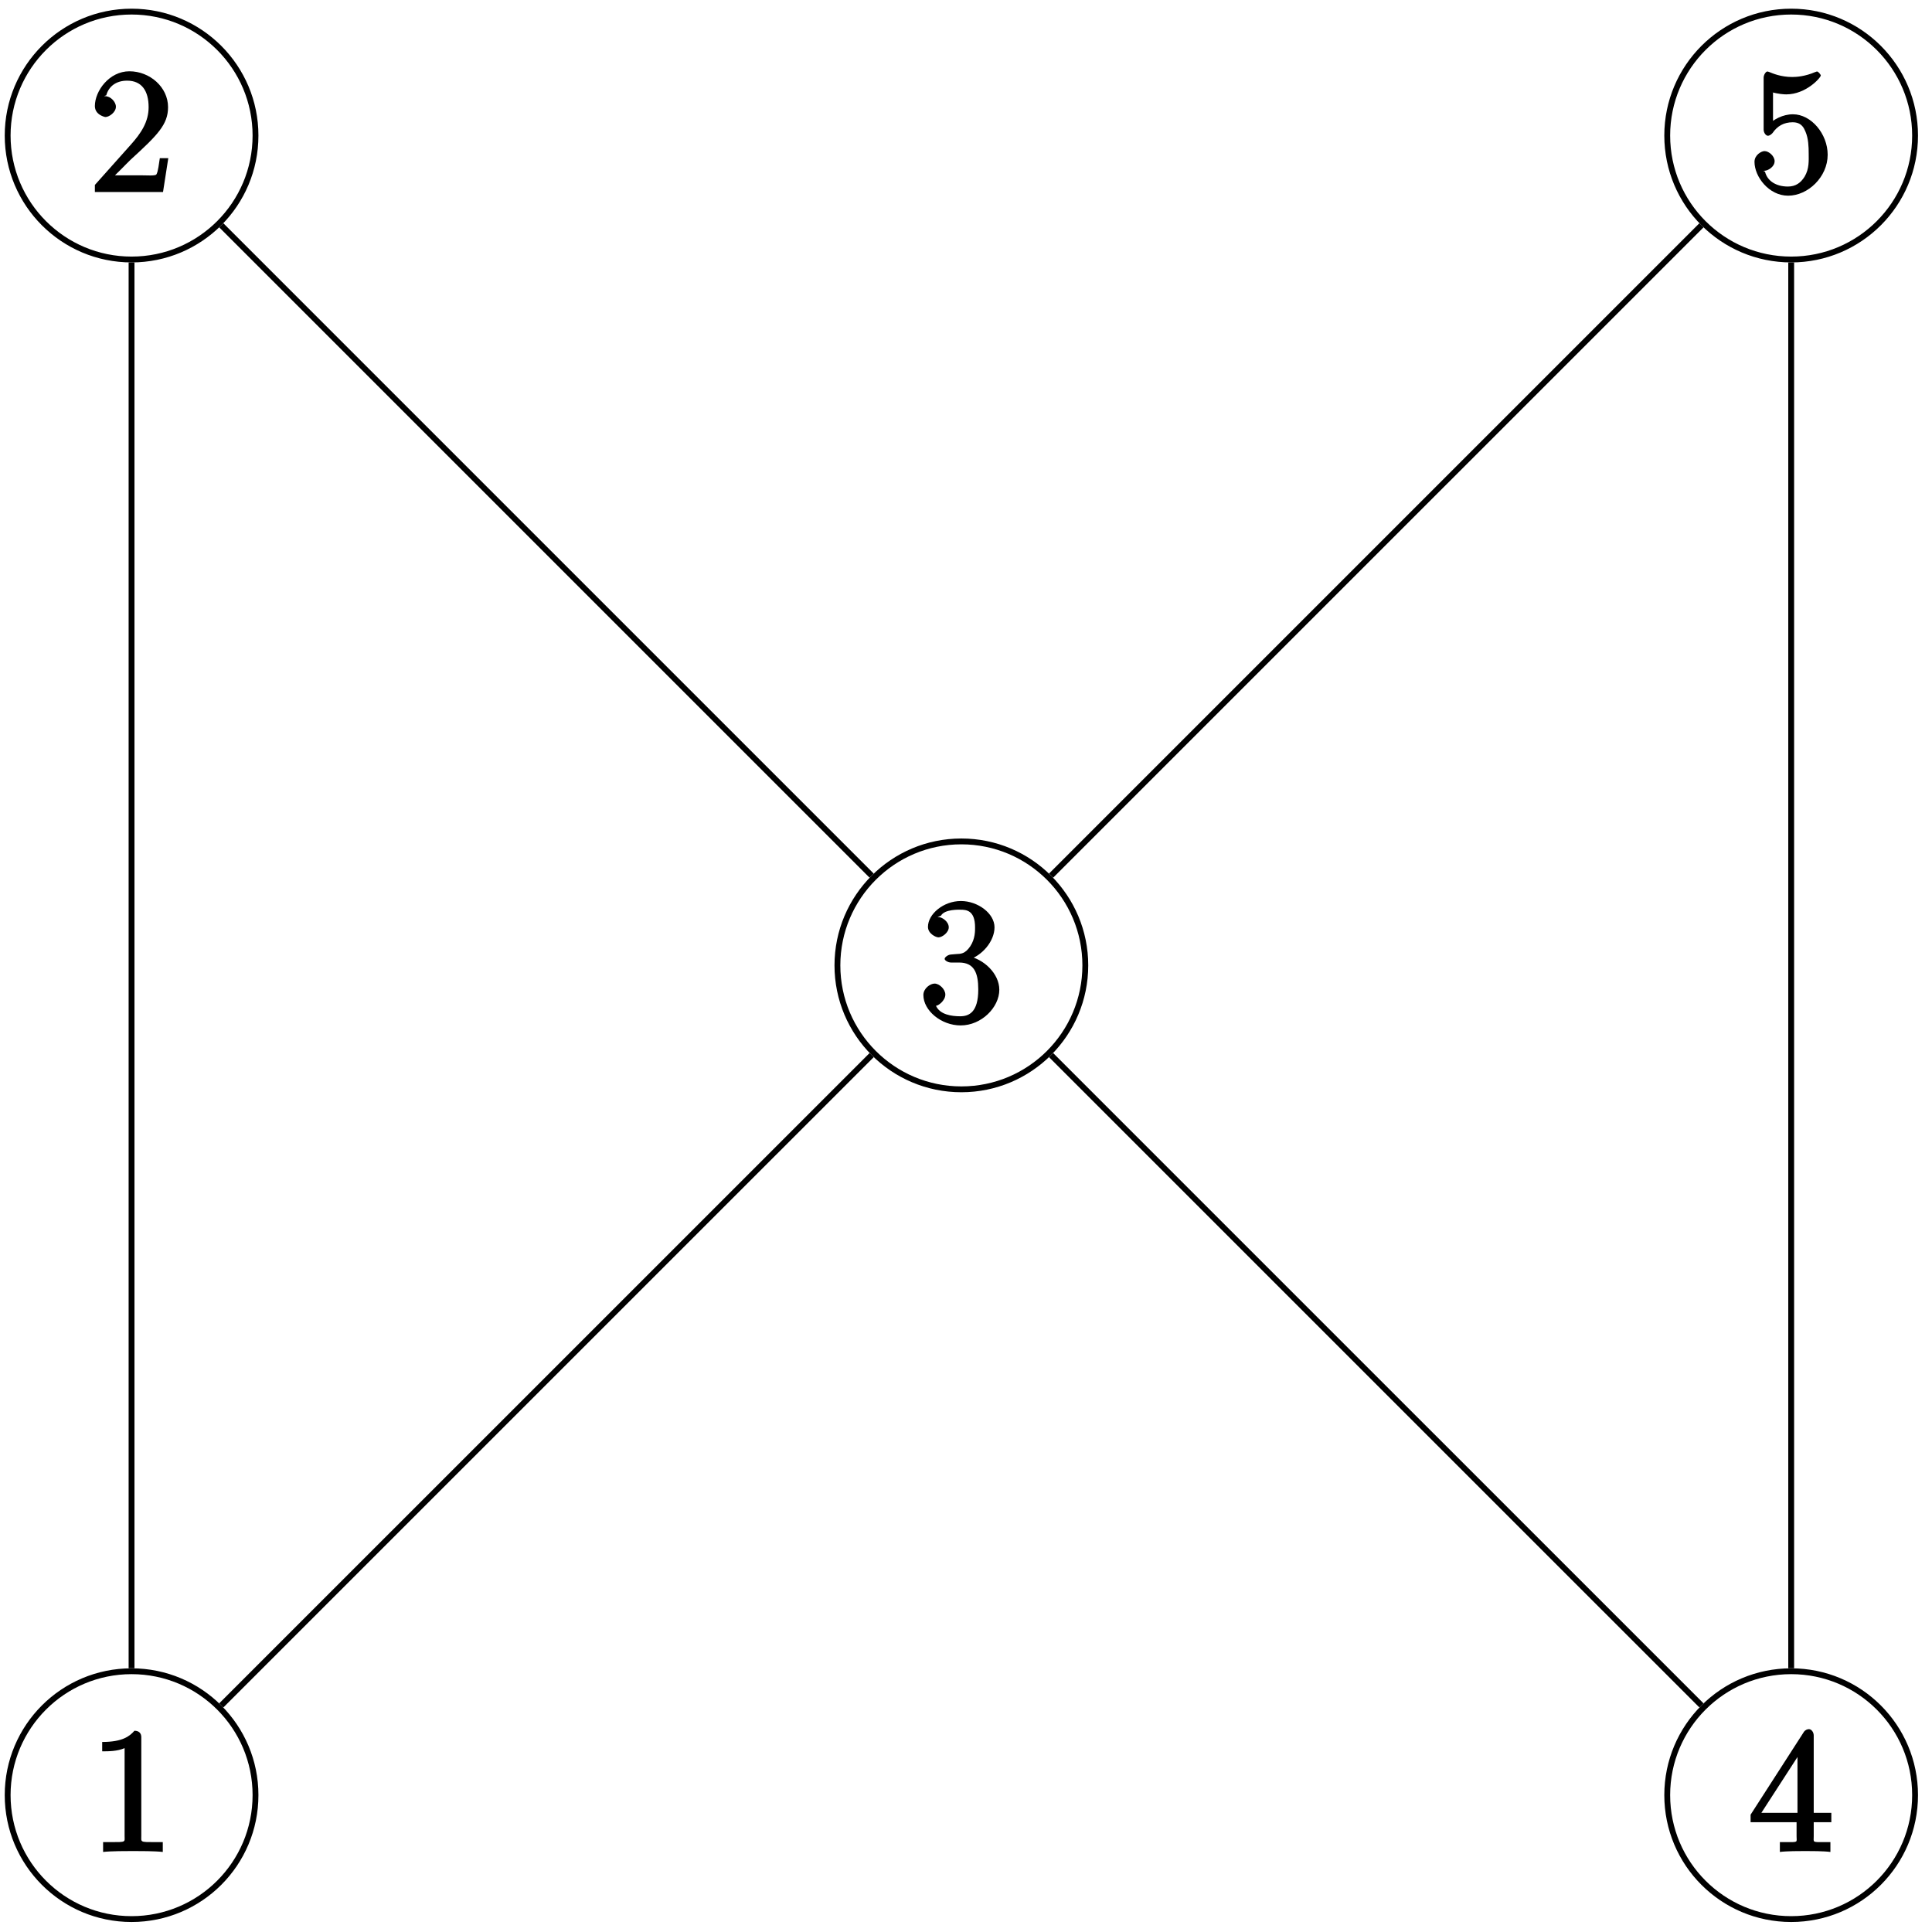
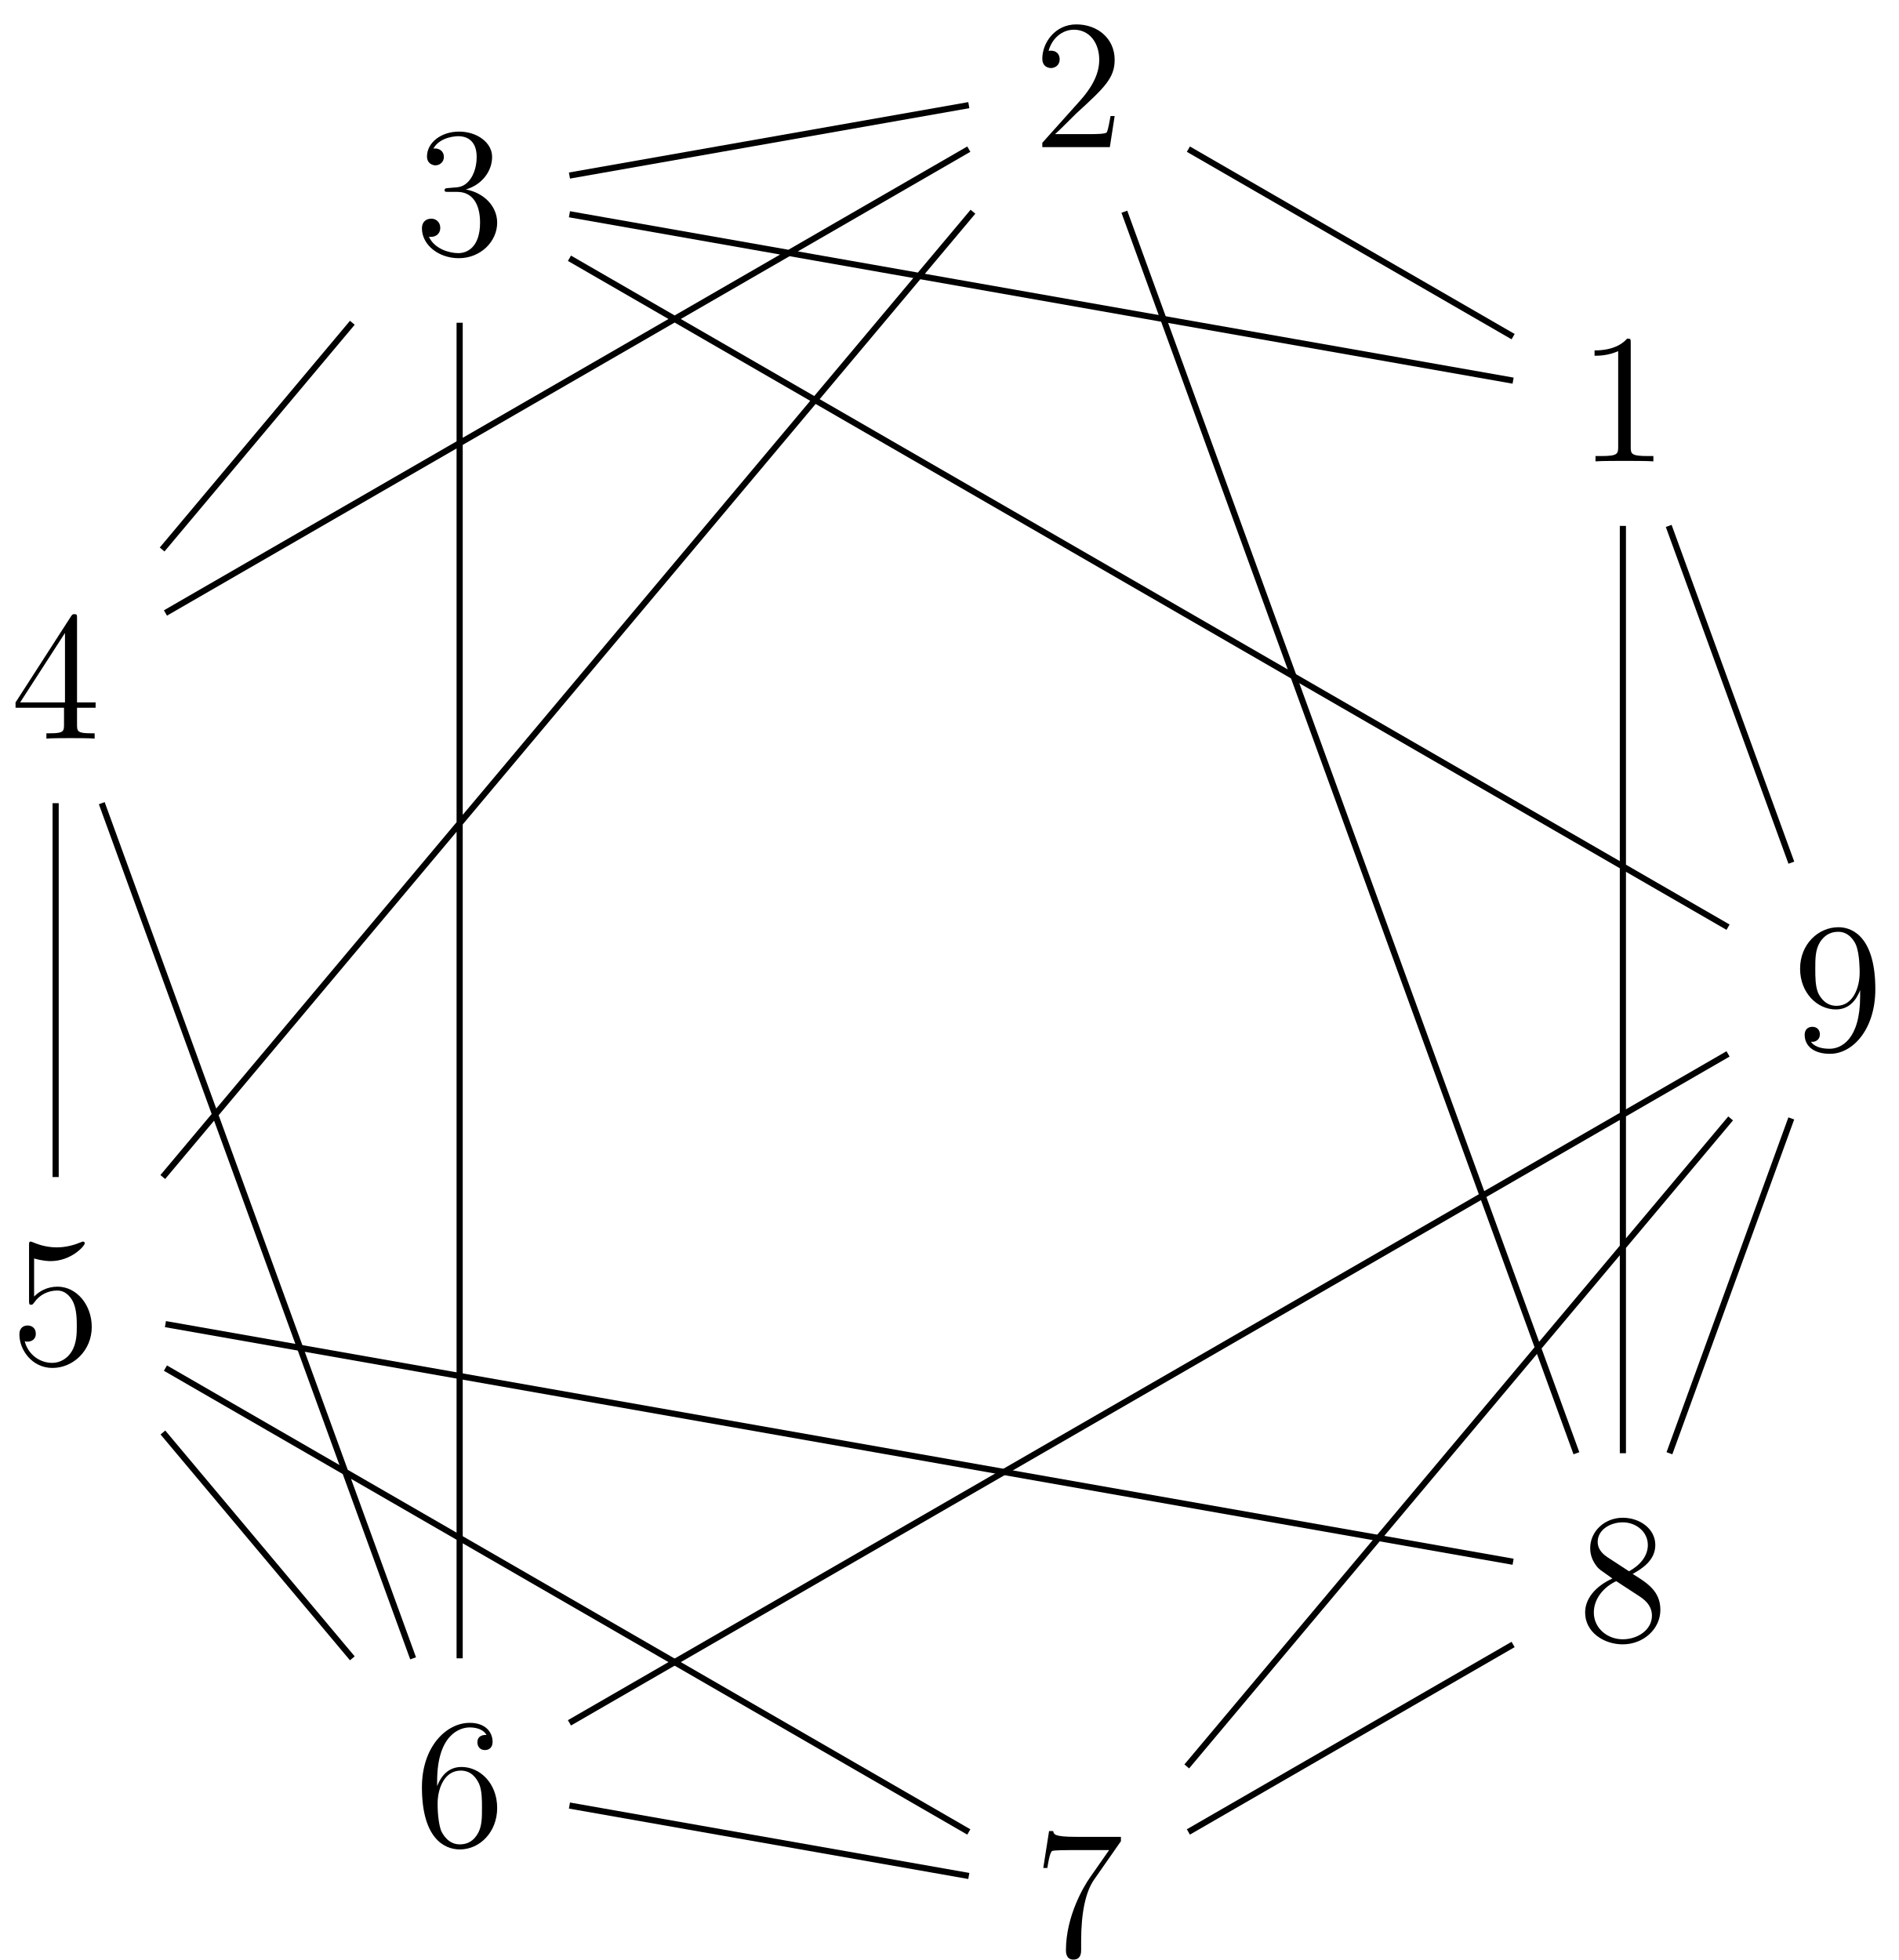
- <svg xmlns="http://www.w3.org/2000/svg" xmlns:xlink="http://www.w3.org/1999/xlink" width="132pt" height="132pt" viewBox="0 0 132 132" version="1.1">
+ <svg xmlns="http://www.w3.org/2000/svg" xmlns:xlink="http://www.w3.org/1999/xlink" width="123pt" height="127pt" viewBox="0 0 123 127" version="1.1">
  <defs>
    <g>
      <symbol overflow="visible" id="glyph0-0">
        <path style="stroke:none;" d="" />
      </symbol>
      <symbol overflow="visible" id="glyph0-1">
-         <path style="stroke:none;" d="M 3.594 -7.812 C 3.594 -8.078 3.438 -8.25 3.125 -8.25 C 2.797 -7.875 2.312 -7.484 0.922 -7.484 L 0.922 -6.844 C 1.359 -6.844 1.953 -6.844 2.453 -7.062 L 2.453 -1.062 C 2.453 -0.641 2.578 -0.641 1.531 -0.641 L 0.984 -0.641 L 0.984 0.031 C 1.484 -0.031 2.641 -0.031 3.031 -0.031 C 3.438 -0.031 4.578 -0.031 5.062 0.031 L 5.062 -0.641 L 4.531 -0.641 C 3.484 -0.641 3.594 -0.641 3.594 -1.062 Z M 3.594 -7.812 " />
+         <path style="stroke:none;" d="M 4.906 0 L 4.906 -0.344 L 4.531 -0.344 C 3.484 -0.344 3.438 -0.484 3.438 -0.922 L 3.438 -7.656 C 3.438 -7.938 3.438 -7.953 3.203 -7.953 C 2.922 -7.625 2.312 -7.188 1.094 -7.188 L 1.094 -6.844 C 1.359 -6.844 1.953 -6.844 2.625 -7.141 L 2.625 -0.922 C 2.625 -0.484 2.578 -0.344 1.531 -0.344 L 1.156 -0.344 L 1.156 0 C 1.484 -0.031 2.641 -0.031 3.031 -0.031 C 3.438 -0.031 4.578 -0.031 4.906 0 Z M 4.906 0 " />
      </symbol>
      <symbol overflow="visible" id="glyph0-2">
-         <path style="stroke:none;" d="M 5.266 -2.312 L 4.859 -2.312 C 4.797 -1.953 4.75 -1.406 4.625 -1.203 C 4.547 -1.094 3.984 -1.141 3.625 -1.141 L 1.406 -1.141 L 1.516 -0.891 C 1.844 -1.156 2.562 -1.922 2.875 -2.219 C 4.703 -3.891 5.422 -4.609 5.422 -5.797 C 5.422 -7.172 4.172 -8.25 2.781 -8.25 C 1.406 -8.25 0.422 -6.906 0.422 -5.875 C 0.422 -5.266 1.109 -5.125 1.141 -5.125 C 1.406 -5.125 1.859 -5.453 1.859 -5.828 C 1.859 -6.172 1.484 -6.547 1.141 -6.547 C 1.047 -6.547 1.016 -6.547 1.203 -6.609 C 1.359 -7.203 1.859 -7.609 2.625 -7.609 C 3.641 -7.609 4.094 -6.891 4.094 -5.797 C 4.094 -4.781 3.562 -4 2.875 -3.234 L 0.422 -0.484 L 0.422 0 L 5.078 0 L 5.438 -2.312 Z M 5.266 -2.312 " />
+         <path style="stroke:none;" d="M 5.266 -2.016 L 5 -2.016 C 4.953 -1.812 4.859 -1.141 4.75 -0.953 C 4.656 -0.844 3.984 -0.844 3.625 -0.844 L 1.406 -0.844 C 1.734 -1.125 2.469 -1.891 2.766 -2.172 C 4.594 -3.844 5.266 -4.469 5.266 -5.656 C 5.266 -7.031 4.172 -7.953 2.781 -7.953 C 1.406 -7.953 0.578 -6.766 0.578 -5.734 C 0.578 -5.125 1.109 -5.125 1.141 -5.125 C 1.406 -5.125 1.703 -5.312 1.703 -5.688 C 1.703 -6.031 1.484 -6.25 1.141 -6.25 C 1.047 -6.25 1.016 -6.25 0.984 -6.234 C 1.203 -7.047 1.859 -7.609 2.625 -7.609 C 3.641 -7.609 4.266 -6.75 4.266 -5.656 C 4.266 -4.641 3.688 -3.75 3 -2.984 L 0.578 -0.281 L 0.578 0 L 4.953 0 Z M 5.266 -2.016 " />
      </symbol>
      <symbol overflow="visible" id="glyph0-3">
-         <path style="stroke:none;" d="M 2.203 -4.594 C 2 -4.578 1.781 -4.406 1.781 -4.297 C 1.781 -4.188 2.016 -4.047 2.219 -4.047 L 2.766 -4.047 C 3.797 -4.047 4.078 -3.344 4.078 -2.203 C 4.078 -0.641 3.438 -0.375 2.844 -0.375 C 2.266 -0.375 1.453 -0.484 1.188 -1.094 C 1.328 -1.078 1.828 -1.438 1.828 -1.859 C 1.828 -2.219 1.422 -2.609 1.094 -2.609 C 0.797 -2.609 0.328 -2.281 0.328 -1.828 C 0.328 -0.766 1.547 0.25 2.875 0.25 C 4.297 0.25 5.516 -0.984 5.516 -2.188 C 5.516 -3.281 4.469 -4.297 3.328 -4.5 L 3.328 -4.203 C 4.359 -4.5 5.188 -5.516 5.188 -6.453 C 5.188 -7.406 4.047 -8.25 2.891 -8.25 C 1.703 -8.25 0.641 -7.359 0.641 -6.484 C 0.641 -6.016 1.188 -5.766 1.359 -5.766 C 1.609 -5.766 2.062 -6.094 2.062 -6.453 C 2.062 -6.844 1.609 -7.156 1.344 -7.156 C 1.281 -7.156 1.25 -7.156 1.531 -7.25 C 1.781 -7.703 2.797 -7.656 2.859 -7.656 C 3.25 -7.656 3.859 -7.625 3.859 -6.453 C 3.859 -6.234 3.875 -5.672 3.531 -5.156 C 3.172 -4.625 2.875 -4.641 2.562 -4.625 Z M 2.203 -4.594 " />
+         <path style="stroke:none;" d="M 5.359 -2.047 C 5.359 -3.141 4.469 -4 3.328 -4.203 C 4.359 -4.5 5.031 -5.375 5.031 -6.312 C 5.031 -7.25 4.047 -7.953 2.891 -7.953 C 1.703 -7.953 0.812 -7.219 0.812 -6.344 C 0.812 -5.875 1.188 -5.766 1.359 -5.766 C 1.609 -5.766 1.906 -5.953 1.906 -6.312 C 1.906 -6.688 1.609 -6.859 1.344 -6.859 C 1.281 -6.859 1.25 -6.859 1.219 -6.844 C 1.672 -7.656 2.797 -7.656 2.859 -7.656 C 3.25 -7.656 4.031 -7.484 4.031 -6.312 C 4.031 -6.078 4 -5.422 3.641 -4.906 C 3.281 -4.375 2.875 -4.344 2.562 -4.328 L 2.203 -4.297 C 2 -4.281 1.953 -4.266 1.953 -4.156 C 1.953 -4.047 2.016 -4.047 2.219 -4.047 L 2.766 -4.047 C 3.797 -4.047 4.25 -3.203 4.25 -2.062 C 4.25 -0.484 3.438 -0.078 2.844 -0.078 C 2.266 -0.078 1.297 -0.344 0.938 -1.141 C 1.328 -1.078 1.672 -1.297 1.672 -1.719 C 1.672 -2.062 1.422 -2.312 1.094 -2.312 C 0.797 -2.312 0.484 -2.141 0.484 -1.688 C 0.484 -0.625 1.547 0.25 2.875 0.25 C 4.297 0.25 5.359 -0.844 5.359 -2.047 Z M 5.359 -2.047 " />
      </symbol>
      <symbol overflow="visible" id="glyph0-4">
-         <path style="stroke:none;" d="M 4.469 -7.922 C 4.469 -8.156 4.312 -8.359 4.141 -8.359 C 4.047 -8.359 3.891 -8.312 3.797 -8.172 L 0.156 -2.516 L 0.156 -2 L 3.297 -2 L 3.297 -1.047 C 3.297 -0.609 3.438 -0.641 2.562 -0.641 L 2.156 -0.641 L 2.156 0.031 C 2.609 -0.031 3.547 -0.031 3.891 -0.031 C 4.219 -0.031 5.172 -0.031 5.609 0.031 L 5.609 -0.641 L 5.219 -0.641 C 4.344 -0.641 4.469 -0.609 4.469 -1.047 L 4.469 -2 L 5.672 -2 L 5.672 -2.641 L 4.469 -2.641 Z M 3.359 -7 L 3.359 -2.641 L 0.891 -2.641 L 3.641 -6.891 Z M 3.359 -7 " />
+         <path style="stroke:none;" d="M 5.516 -2 L 5.516 -2.344 L 4.312 -2.344 L 4.312 -7.781 C 4.312 -8.016 4.312 -8.062 4.141 -8.062 C 4.047 -8.062 4.016 -8.062 3.922 -7.922 L 0.328 -2.344 L 0.328 -2 L 3.469 -2 L 3.469 -0.906 C 3.469 -0.469 3.438 -0.344 2.562 -0.344 L 2.328 -0.344 L 2.328 0 C 2.609 -0.031 3.547 -0.031 3.891 -0.031 C 4.219 -0.031 5.172 -0.031 5.453 0 L 5.453 -0.344 L 5.219 -0.344 C 4.344 -0.344 4.312 -0.469 4.312 -0.906 L 4.312 -2 Z M 3.531 -2.344 L 0.625 -2.344 L 3.531 -6.844 Z M 3.531 -2.344 " />
      </symbol>
      <symbol overflow="visible" id="glyph0-5">
-         <path style="stroke:none;" d="M 1.531 -6.844 C 2.047 -6.688 2.469 -6.672 2.594 -6.672 C 3.938 -6.672 4.953 -7.812 4.953 -7.969 C 4.953 -8.016 4.781 -8.234 4.703 -8.234 C 4.688 -8.234 4.656 -8.234 4.547 -8.188 C 3.891 -7.906 3.312 -7.859 3 -7.859 C 2.219 -7.859 1.656 -8.109 1.422 -8.203 C 1.344 -8.234 1.312 -8.234 1.297 -8.234 C 1.203 -8.234 1.047 -8.016 1.047 -7.812 L 1.047 -4.266 C 1.047 -4.047 1.203 -3.844 1.344 -3.844 C 1.406 -3.844 1.531 -3.891 1.656 -4.031 C 1.984 -4.516 2.438 -4.766 3.031 -4.766 C 3.672 -4.766 3.812 -4.328 3.906 -4.125 C 4.109 -3.656 4.125 -3.078 4.125 -2.625 C 4.125 -2.156 4.172 -1.594 3.844 -1.047 C 3.578 -0.625 3.234 -0.375 2.703 -0.375 C 1.906 -0.375 1.297 -0.75 1.141 -1.391 C 0.984 -1.453 1.047 -1.453 1.109 -1.453 C 1.312 -1.453 1.797 -1.703 1.797 -2.109 C 1.797 -2.453 1.406 -2.797 1.109 -2.797 C 0.891 -2.797 0.422 -2.531 0.422 -2.062 C 0.422 -1.047 1.406 0.25 2.719 0.25 C 4.078 0.25 5.422 -1.031 5.422 -2.547 C 5.422 -3.969 4.297 -5.312 3.047 -5.312 C 2.359 -5.312 1.719 -4.953 1.406 -4.625 L 1.688 -4.516 L 1.688 -6.797 Z M 1.531 -6.844 " />
+         <path style="stroke:none;" d="M 5.266 -2.406 C 5.266 -3.828 4.297 -5.016 3.047 -5.016 C 2.359 -5.016 1.844 -4.703 1.531 -4.375 L 1.531 -6.844 C 2.047 -6.688 2.469 -6.672 2.594 -6.672 C 3.938 -6.672 4.812 -7.656 4.812 -7.828 C 4.812 -7.875 4.781 -7.938 4.703 -7.938 C 4.703 -7.938 4.656 -7.938 4.547 -7.891 C 3.891 -7.609 3.312 -7.562 3 -7.562 C 2.219 -7.562 1.656 -7.812 1.422 -7.906 C 1.344 -7.938 1.297 -7.938 1.297 -7.938 C 1.203 -7.938 1.203 -7.859 1.203 -7.672 L 1.203 -4.125 C 1.203 -3.906 1.203 -3.844 1.344 -3.844 C 1.406 -3.844 1.422 -3.844 1.547 -4 C 1.875 -4.484 2.438 -4.766 3.031 -4.766 C 3.672 -4.766 3.984 -4.188 4.078 -3.984 C 4.281 -3.516 4.297 -2.922 4.297 -2.469 C 4.297 -2.016 4.297 -1.344 3.953 -0.797 C 3.688 -0.375 3.234 -0.078 2.703 -0.078 C 1.906 -0.078 1.141 -0.609 0.922 -1.484 C 0.984 -1.453 1.047 -1.453 1.109 -1.453 C 1.312 -1.453 1.641 -1.562 1.641 -1.969 C 1.641 -2.312 1.406 -2.5 1.109 -2.5 C 0.891 -2.5 0.578 -2.391 0.578 -1.922 C 0.578 -0.906 1.406 0.25 2.719 0.25 C 4.078 0.25 5.266 -0.891 5.266 -2.406 Z M 5.266 -2.406 " />
+       </symbol>
+       <symbol overflow="visible" id="glyph0-6">
+         <path style="stroke:none;" d="M 5.359 -2.438 C 5.359 -4.031 4.25 -5.094 3.047 -5.094 C 1.984 -5.094 1.594 -4.172 1.469 -3.844 L 1.469 -4.156 C 1.469 -7.188 2.938 -7.656 3.578 -7.656 C 4.016 -7.656 4.453 -7.531 4.672 -7.172 C 4.531 -7.172 4.078 -7.172 4.078 -6.688 C 4.078 -6.422 4.25 -6.188 4.562 -6.188 C 4.859 -6.188 5.062 -6.375 5.062 -6.719 C 5.062 -7.344 4.609 -7.953 3.578 -7.953 C 2.062 -7.953 0.484 -6.406 0.484 -3.781 C 0.484 -0.484 1.922 0.25 2.938 0.25 C 4.25 0.25 5.359 -0.891 5.359 -2.438 Z M 4.375 -2.453 C 4.375 -1.844 4.375 -1.297 4.141 -0.844 C 3.844 -0.281 3.422 -0.078 2.938 -0.078 C 2.188 -0.078 1.828 -0.734 1.719 -0.984 C 1.609 -1.297 1.5 -1.891 1.5 -2.719 C 1.5 -3.672 1.922 -4.859 3 -4.859 C 3.656 -4.859 4 -4.406 4.188 -4 C 4.375 -3.562 4.375 -2.969 4.375 -2.453 Z M 4.375 -2.453 " />
+       </symbol>
+       <symbol overflow="visible" id="glyph0-7">
+         <path style="stroke:none;" d="M 5.672 -7.422 L 5.672 -7.703 L 2.797 -7.703 C 1.344 -7.703 1.328 -7.859 1.281 -8.078 L 1.016 -8.078 L 0.641 -5.688 L 0.906 -5.688 C 0.938 -5.906 1.047 -6.641 1.203 -6.781 C 1.297 -6.844 2.203 -6.844 2.359 -6.844 L 4.906 -6.844 L 3.641 -5.031 C 3.312 -4.562 2.109 -2.609 2.109 -0.359 C 2.109 -0.234 2.109 0.25 2.594 0.25 C 3.094 0.25 3.094 -0.219 3.094 -0.375 L 3.094 -0.969 C 3.094 -2.75 3.375 -4.141 3.938 -4.938 Z M 5.672 -7.422 " />
+       </symbol>
+       <symbol overflow="visible" id="glyph0-8">
+         <path style="stroke:none;" d="M 5.359 -1.984 C 5.359 -3.203 4.5 -3.734 3.562 -4.312 C 4.156 -4.641 5.031 -5.188 5.031 -6.188 C 5.031 -7.234 4.031 -7.953 2.922 -7.953 C 1.75 -7.953 0.812 -7.078 0.812 -5.984 C 0.812 -5.578 0.938 -5.172 1.266 -4.766 C 1.406 -4.609 1.406 -4.609 2.25 -4.016 C 1.094 -3.484 0.484 -2.672 0.484 -1.812 C 0.484 -0.531 1.703 0.25 2.922 0.25 C 4.25 0.25 5.359 -0.734 5.359 -1.984 Z M 4.547 -6.188 C 4.547 -5.453 4.016 -4.859 3.328 -4.484 L 1.938 -5.391 C 1.781 -5.5 1.297 -5.812 1.297 -6.391 C 1.297 -7.172 2.109 -7.656 2.922 -7.656 C 3.781 -7.656 4.547 -7.047 4.547 -6.188 Z M 4.812 -1.609 C 4.812 -0.688 3.891 -0.078 2.922 -0.078 C 1.906 -0.078 1.047 -0.812 1.047 -1.812 C 1.047 -2.734 1.719 -3.484 2.5 -3.844 L 3.938 -2.906 C 4.25 -2.703 4.812 -2.328 4.812 -1.609 Z M 4.812 -1.609 " />
+       </symbol>
+       <symbol overflow="visible" id="glyph0-9">
+         <path style="stroke:none;" d="M 5.359 -3.938 C 5.359 -7.141 4.016 -7.953 2.969 -7.953 C 1.656 -7.953 0.484 -6.844 0.484 -5.266 C 0.484 -3.688 1.609 -2.625 2.797 -2.625 C 3.688 -2.625 4.141 -3.266 4.375 -3.875 L 4.375 -3.484 C 4.375 -0.656 3.125 -0.078 2.406 -0.078 C 2.109 -0.078 1.484 -0.109 1.188 -0.531 L 1.25 -0.531 C 1.344 -0.5 1.766 -0.578 1.766 -1.016 C 1.766 -1.281 1.594 -1.5 1.281 -1.5 C 0.969 -1.5 0.781 -1.297 0.781 -0.984 C 0.781 -0.25 1.375 0.25 2.422 0.25 C 3.906 0.25 5.359 -1.344 5.359 -3.938 Z M 4.344 -5.016 C 4.344 -4 3.891 -2.859 2.844 -2.859 C 2.094 -2.859 1.766 -3.469 1.656 -3.688 C 1.469 -4.141 1.469 -4.719 1.469 -5.266 C 1.469 -5.922 1.469 -6.5 1.781 -7 C 2 -7.312 2.312 -7.656 2.969 -7.656 C 3.641 -7.656 4 -7.062 4.109 -6.797 C 4.344 -6.203 4.344 -5.188 4.344 -5.016 Z M 4.344 -5.016 " />
      </symbol>
    </g>
  </defs>
  <g id="surface1">
-     <path style="fill:none;stroke-width:0.399;stroke-linecap:butt;stroke-linejoin:miter;stroke:rgb(0%,0%,0%);stroke-opacity:1;stroke-miterlimit:10;" d="M 8.467 0.002 C 8.467 4.677 4.678 8.466 -0.002 8.466 C -4.678 8.466 -8.467 4.677 -8.467 0.002 C -8.467 -4.678 -4.678 -8.467 -0.002 -8.467 C 4.678 -8.467 8.467 -4.678 8.467 0.002 Z M 8.467 0.002 " transform="matrix(1,0,0,-1,8.99,122.65)" />
    <g style="fill:rgb(0%,0%,0%);fill-opacity:1;">
-       <use xlink:href="#glyph0-1" x="6.06" y="126.5" />
+       <use xlink:href="#glyph0-1" x="102.218" y="29.894" />
    </g>
-     <path style="fill:none;stroke-width:0.399;stroke-linecap:butt;stroke-linejoin:miter;stroke:rgb(0%,0%,0%);stroke-opacity:1;stroke-miterlimit:10;" d="M 8.467 113.388 C 8.467 118.064 4.678 121.857 -0.002 121.857 C -4.678 121.857 -8.467 118.064 -8.467 113.388 C -8.467 108.709 -4.678 104.92 -0.002 104.92 C 4.678 104.92 8.467 108.709 8.467 113.388 Z M 8.467 113.388 " transform="matrix(1,0,0,-1,8.99,122.65)" />
    <g style="fill:rgb(0%,0%,0%);fill-opacity:1;">
-       <use xlink:href="#glyph0-2" x="6.06" y="13.12" />
+       <use xlink:href="#glyph0-2" x="66.954" y="9.534" />
    </g>
-     <path style="fill:none;stroke-width:0.399;stroke-linecap:butt;stroke-linejoin:miter;stroke:rgb(0%,0%,0%);stroke-opacity:1;stroke-miterlimit:10;" d="M 65.162 56.693 C 65.162 61.369 61.369 65.162 56.694 65.162 C 52.018 65.162 48.225 61.369 48.225 56.693 C 48.225 52.017 52.018 48.224 56.694 48.224 C 61.369 48.224 65.162 52.017 65.162 56.693 Z M 65.162 56.693 " transform="matrix(1,0,0,-1,8.99,122.65)" />
    <g style="fill:rgb(0%,0%,0%);fill-opacity:1;">
-       <use xlink:href="#glyph0-3" x="62.76" y="69.81" />
+       <use xlink:href="#glyph0-3" x="26.853" y="16.48" />
    </g>
-     <path style="fill:none;stroke-width:0.399;stroke-linecap:butt;stroke-linejoin:miter;stroke:rgb(0%,0%,0%);stroke-opacity:1;stroke-miterlimit:10;" d="M 121.854 0.002 C 121.854 4.677 118.065 8.466 113.389 8.466 C 108.709 8.466 104.92 4.677 104.92 0.002 C 104.92 -4.678 108.709 -8.467 113.389 -8.467 C 118.065 -8.467 121.854 -4.678 121.854 0.002 Z M 121.854 0.002 " transform="matrix(1,0,0,-1,8.99,122.65)" />
    <g style="fill:rgb(0%,0%,0%);fill-opacity:1;">
-       <use xlink:href="#glyph0-4" x="119.45" y="126.5" />
+       <use xlink:href="#glyph0-4" x="0.679" y="47.858" />
    </g>
-     <path style="fill:none;stroke-width:0.399;stroke-linecap:butt;stroke-linejoin:miter;stroke:rgb(0%,0%,0%);stroke-opacity:1;stroke-miterlimit:10;" d="M 121.854 113.388 C 121.854 118.064 118.065 121.857 113.389 121.857 C 108.709 121.857 104.92 118.064 104.92 113.388 C 104.92 108.709 108.709 104.92 113.389 104.92 C 118.065 104.92 121.854 108.709 121.854 113.388 Z M 121.854 113.388 " transform="matrix(1,0,0,-1,8.99,122.65)" />
    <g style="fill:rgb(0%,0%,0%);fill-opacity:1;">
-       <use xlink:href="#glyph0-5" x="119.45" y="13.12" />
+       <use xlink:href="#glyph0-5" x="0.679" y="88.387" />
    </g>
-     <path style="fill:none;stroke-width:0.399;stroke-linecap:butt;stroke-linejoin:miter;stroke:rgb(0%,0%,0%);stroke-opacity:1;stroke-miterlimit:10;" d="M -0.002 8.67 L -0.002 104.72 " transform="matrix(1,0,0,-1,8.99,122.65)" />
-     <path style="fill:none;stroke-width:0.399;stroke-linecap:butt;stroke-linejoin:miter;stroke:rgb(0%,0%,0%);stroke-opacity:1;stroke-miterlimit:10;" d="M 113.389 8.67 L 113.389 104.72 " transform="matrix(1,0,0,-1,8.99,122.65)" />
-     <path style="fill:none;stroke-width:0.399;stroke-linecap:butt;stroke-linejoin:miter;stroke:rgb(0%,0%,0%);stroke-opacity:1;stroke-miterlimit:10;" d="M 50.565 50.564 L 6.127 6.13 " transform="matrix(1,0,0,-1,8.99,122.65)" />
-     <path style="fill:none;stroke-width:0.399;stroke-linecap:butt;stroke-linejoin:miter;stroke:rgb(0%,0%,0%);stroke-opacity:1;stroke-miterlimit:10;" d="M 50.565 62.822 L 6.127 107.259 " transform="matrix(1,0,0,-1,8.99,122.65)" />
-     <path style="fill:none;stroke-width:0.399;stroke-linecap:butt;stroke-linejoin:miter;stroke:rgb(0%,0%,0%);stroke-opacity:1;stroke-miterlimit:10;" d="M 62.822 50.564 L 107.26 6.13 " transform="matrix(1,0,0,-1,8.99,122.65)" />
-     <path style="fill:none;stroke-width:0.399;stroke-linecap:butt;stroke-linejoin:miter;stroke:rgb(0%,0%,0%);stroke-opacity:1;stroke-miterlimit:10;" d="M 62.822 62.822 L 107.26 107.259 " transform="matrix(1,0,0,-1,8.99,122.65)" />
+     <g style="fill:rgb(0%,0%,0%);fill-opacity:1;">
+       <use xlink:href="#glyph0-6" x="26.853" y="119.586" />
+     </g>
+     <g style="fill:rgb(0%,0%,0%);fill-opacity:1;">
+       <use xlink:href="#glyph0-7" x="66.954" y="126.723" />
+     </g>
+     <g style="fill:rgb(0%,0%,0%);fill-opacity:1;">
+       <use xlink:href="#glyph0-8" x="102.218" y="106.297" />
+     </g>
+     <g style="fill:rgb(0%,0%,0%);fill-opacity:1;">
+       <use xlink:href="#glyph0-9" x="116.145" y="68.033" />
+     </g>
+     <path style="fill:none;stroke-width:0.399;stroke-linecap:butt;stroke-linejoin:miter;stroke:rgb(0%,0%,0%);stroke-opacity:1;stroke-miterlimit:10;" d="M 45.602 -29.981 L 45.602 30.105 M 38.489 42.37 L 17.45 54.519 M 3.224 57.37 L -22.651 52.808 M -36.718 43.269 L -49.042 28.578 M -55.941 12.14 L -55.941 -12.083 M -48.991 -28.637 L -36.718 -43.27 M -22.651 -52.809 L 3.224 -57.372 M 17.45 -54.52 L 38.489 -42.372 M 48.618 -29.981 L 56.513 -8.286 M 56.517 8.285 L 48.571 30.105 M 38.489 39.519 L -22.651 50.3 M -29.765 43.269 L -29.765 -43.27 M -32.78 -43.27 L -52.952 12.14 M -48.827 24.464 L 3.224 54.519 M 3.493 50.464 L -48.999 -12.083 M -48.827 -24.465 L 3.224 -54.52 M 17.345 -50.274 L 52.583 -8.286 M 52.415 4.105 L -22.651 47.449 " transform="matrix(1,0,0,-1,59.546,64.183)" />
+     <path style="fill:none;stroke-width:0.399;stroke-linecap:butt;stroke-linejoin:miter;stroke:rgb(0%,0%,0%);stroke-opacity:1;stroke-miterlimit:10;" d="M -48.827 -21.614 L 38.489 -37.012 M 42.591 -29.981 L 13.302 50.464 " transform="matrix(1,0,0,-1,59.546,64.183)" />
+     <path style="fill:none;stroke-width:0.399;stroke-linecap:butt;stroke-linejoin:miter;stroke:rgb(0%,0%,0%);stroke-opacity:1;stroke-miterlimit:10;" d="M -22.651 -47.45 L 52.415 -4.106 " transform="matrix(1,0,0,-1,59.546,64.183)" />
  </g>
</svg>
